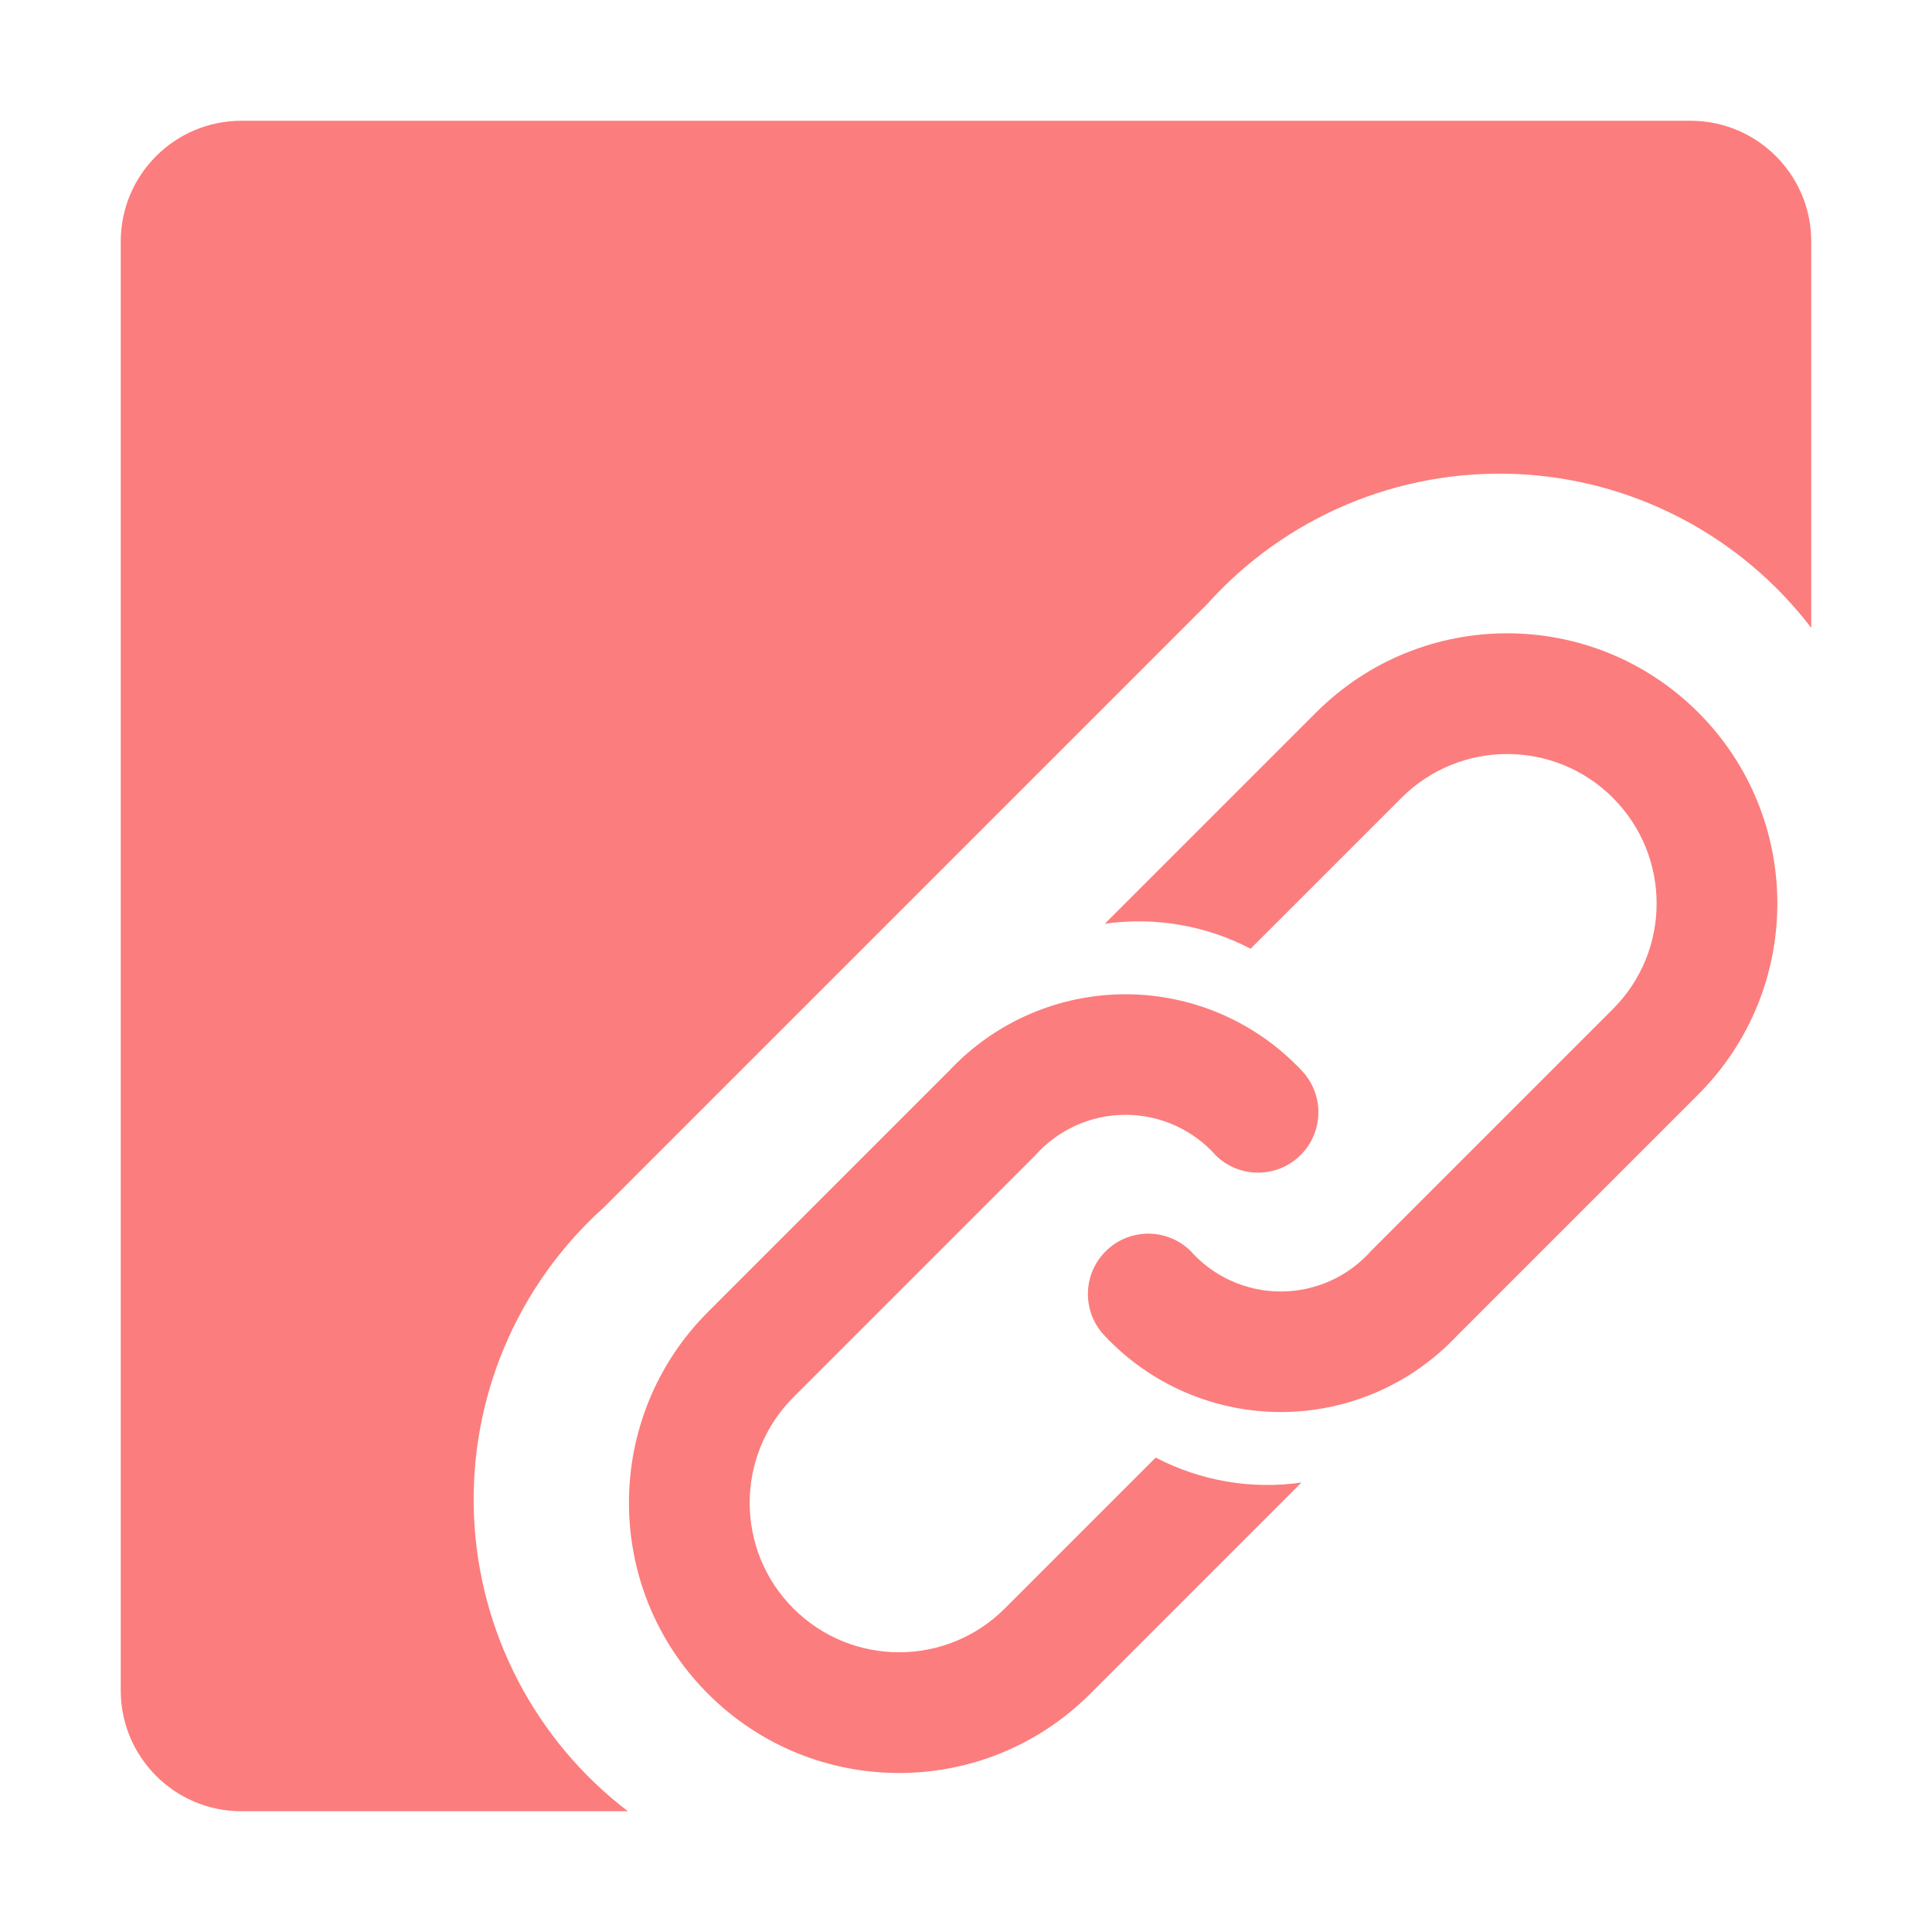
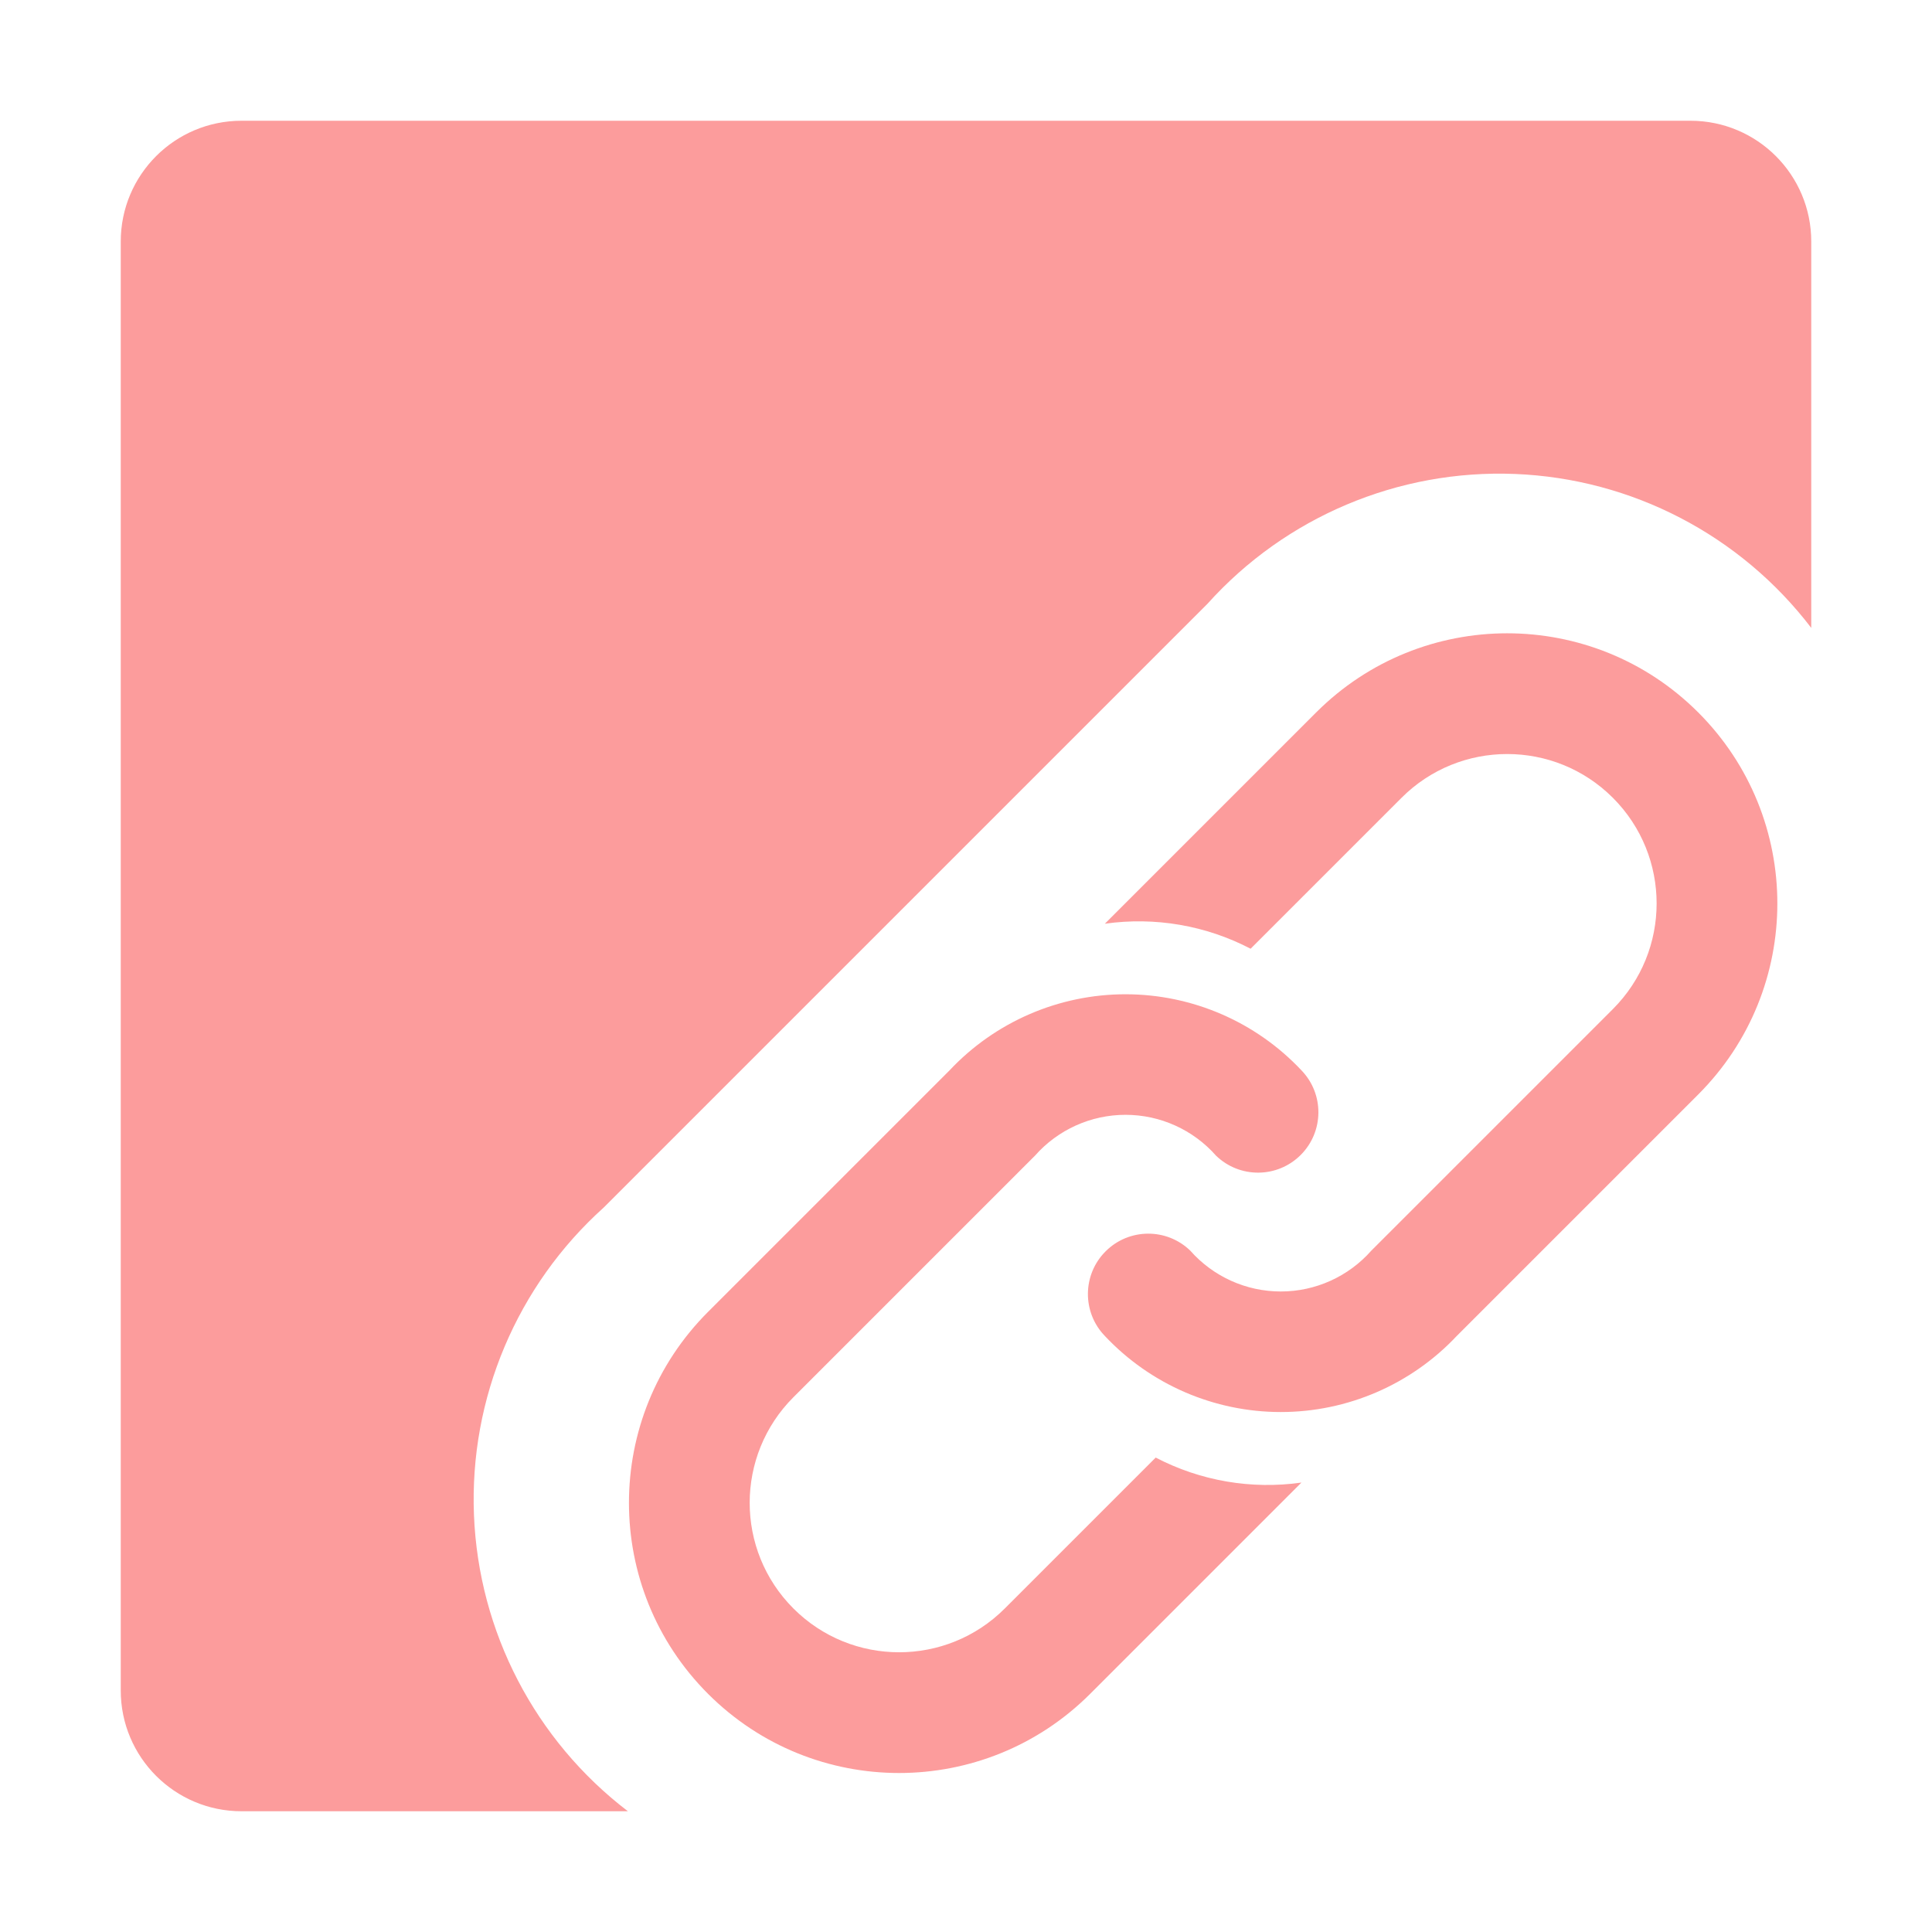
<svg xmlns="http://www.w3.org/2000/svg" height="16" width="16" viewBox="0 0 16 16">
-   <path d="M2 1a1 1 0 0 0-1 1v12a1 1 0 0 0 1 1h3.2a3.25 3.25 0 0 1-.2-5l5-5a3.25 3.25 0 0 1 5 .2V2a1 1 0 0 0-1-1zm7.15 6.65a2 2 0 0 1 1.207.207l1.25-1.25a1 1 0 0 1 1.75 1.75l-2 2a1 1 0 0 1-1.5 0 .5.5 0 0 0-.707.707 2 2 0 0 0 2.914 0l2-2A2 2 0 0 0 10.9 5.9zm1.628 4.628a2 2 0 0 1-1.207-.207l-1.25 1.25a1.237 1.237 0 0 1-1.75-1.75l2-2a1 1 0 0 1 1.5 0 .5.5 0 0 0 .707-.707 2 2 0 0 0-2.914 0l-2 2a2.237 2.237 0 0 0 3.164 3.164z" fill="#fc7d7d" />
+   <path d="M2 1a1 1 0 0 0-1 1v12a1 1 0 0 0 1 1h3.2a3.25 3.25 0 0 1-.2-5l5-5a3.25 3.25 0 0 1 5 .2V2a1 1 0 0 0-1-1zm7.15 6.65a2 2 0 0 1 1.207.207l1.25-1.25a1 1 0 0 1 1.75 1.75l-2 2a1 1 0 0 1-1.5 0 .5.5 0 0 0-.707.707 2 2 0 0 0 2.914 0l2-2A2 2 0 0 0 10.9 5.9zm1.628 4.628a2 2 0 0 1-1.207-.207l-1.25 1.25a1.237 1.237 0 0 1-1.75-1.75l2-2a1 1 0 0 1 1.5 0 .5.5 0 0 0 .707-.707 2 2 0 0 0-2.914 0l-2 2a2.237 2.237 0 0 0 3.164 3.164z" fill="#fc9c9c" />
</svg>
